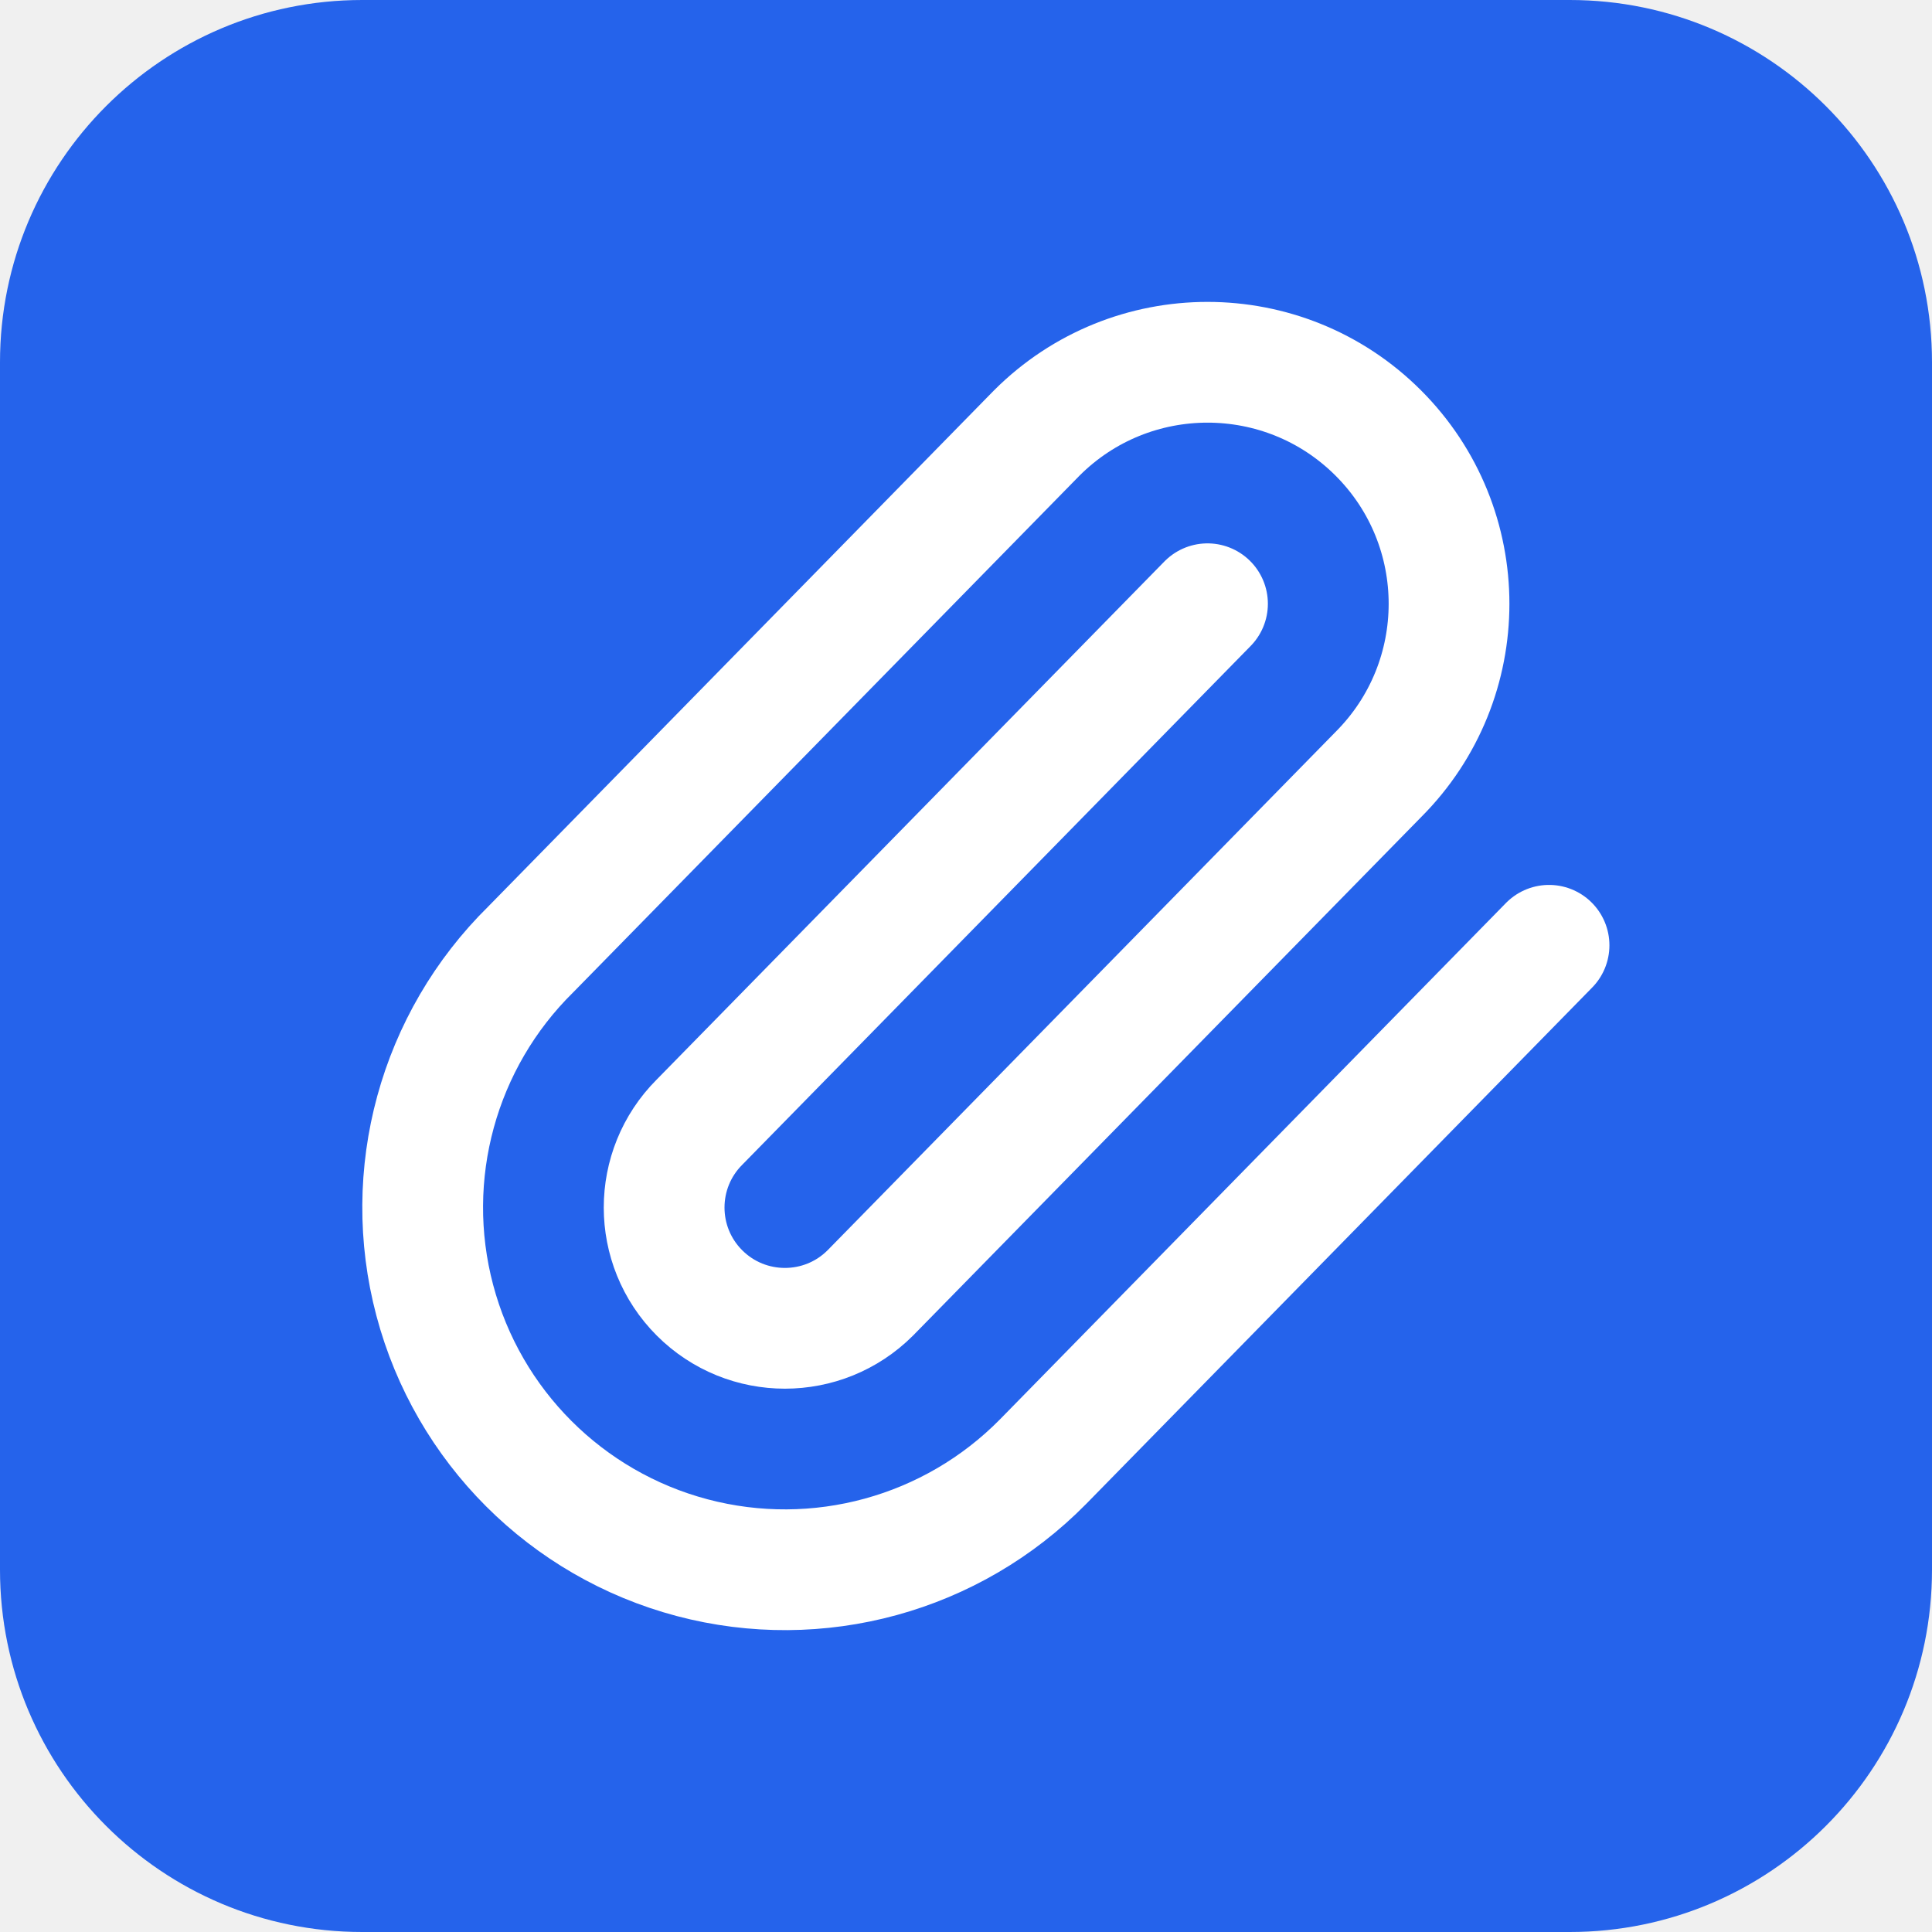
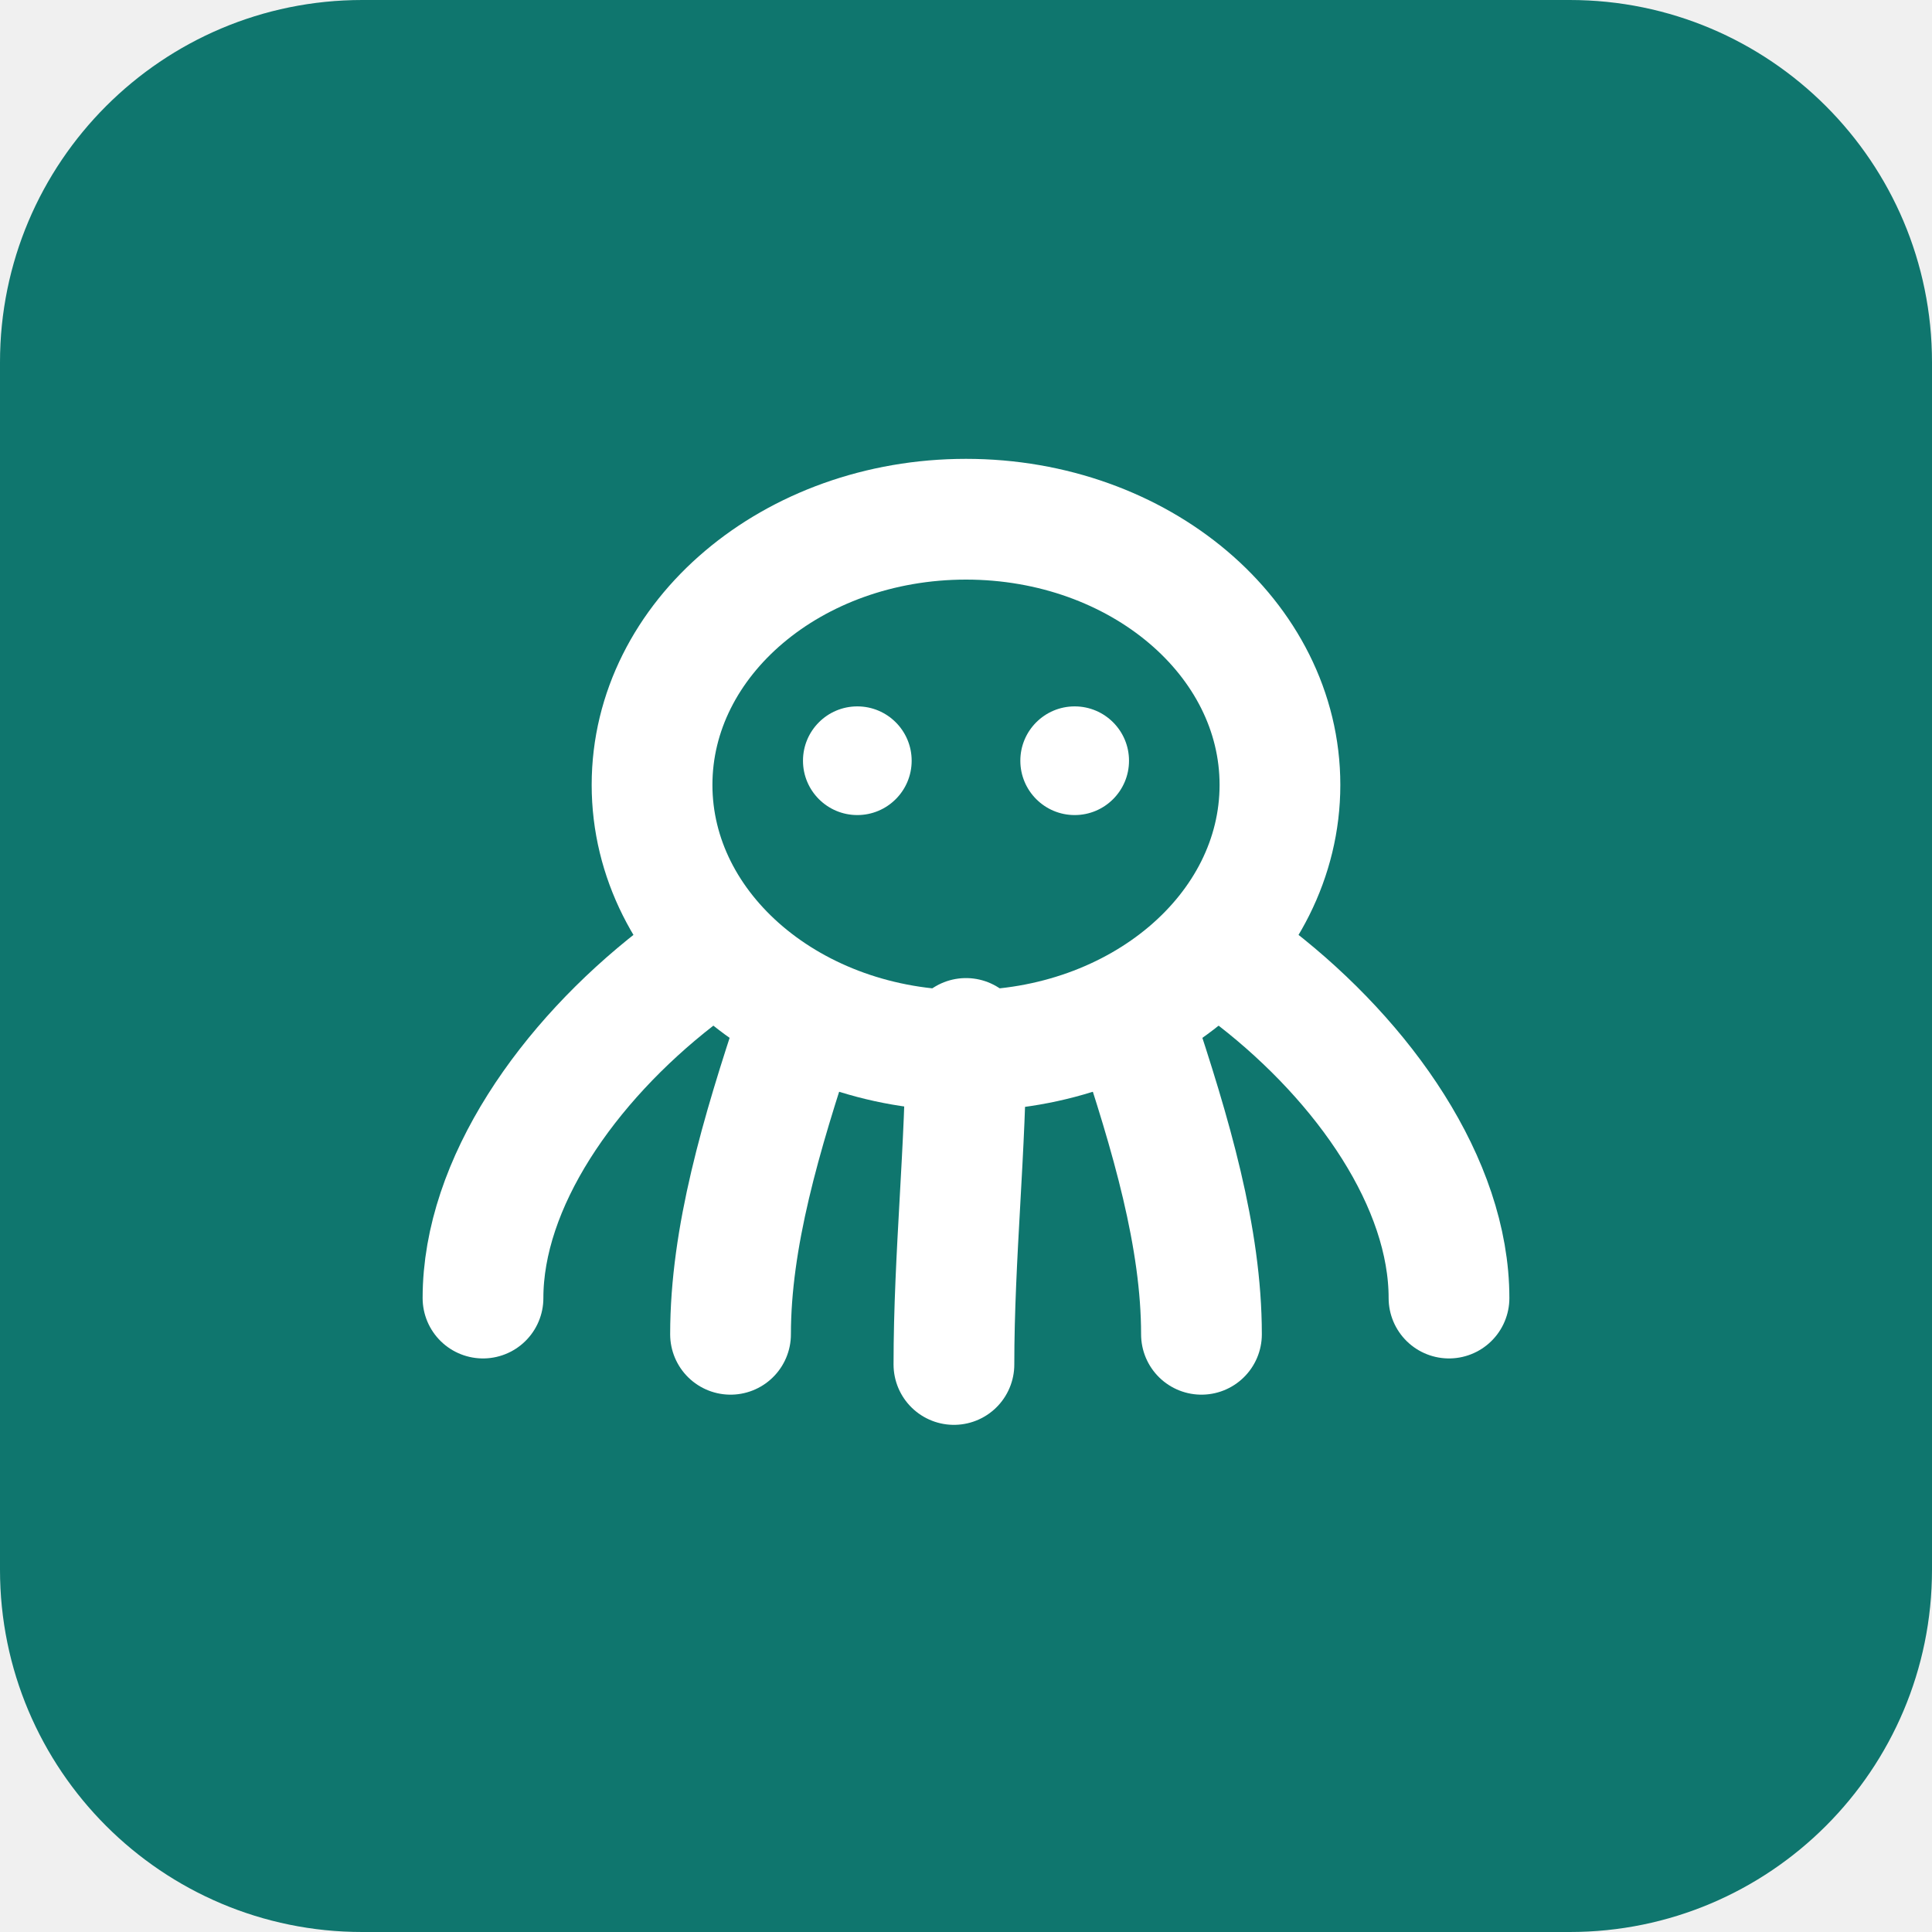
<svg xmlns="http://www.w3.org/2000/svg" viewBox="-4 -4 32 32" fill="none" stroke-linecap="round" stroke-linejoin="round">
-   <rect x="-4" y="-4" width="32" height="32" rx="6" fill="#2563EB" />
-   <path stroke="#ffffff" stroke-width="2" d="m16 6-8.414 8.586a2 2 0 0 0 2.829 2.829l8.414-8.586a4 4 0 1 0-5.657-5.657l-8.379 8.551a6 6 0 1 0 8.485 8.485l8.379-8.551" />
+   <rect x="-4" y="-4" width="32" height="32" rx="6" fill="#0F766E" />
+   <ellipse cx="12" cy="9" rx="5.2" ry="4.4" stroke="#ffffff" stroke-width="2" fill="none" />
+   <circle cx="10.2" cy="8.6" r="0.9" fill="#ffffff" />
+   <circle cx="13.8" cy="8.6" r="0.9" fill="#ffffff" />
+   <path stroke="#ffffff" stroke-width="2" d="M7.2 12.2c-1.8 1.4-3.2 3.4-3.2 5.3M12 13.2c0 1.8-.2 3.6-.2 5.4M16.8 12.2c1.8 1.4 3.2 3.4 3.2 5.3M9.2 13c-.6 1.8-1.1 3.5-1.1 5.1M14.8 13c.6 1.8 1.1 3.5 1.1 5.1" />
</svg>
